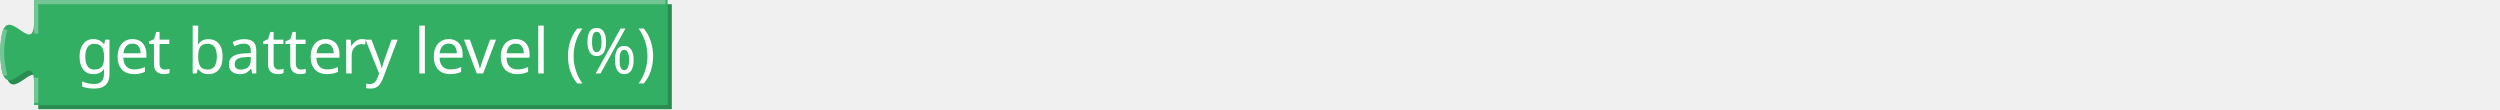
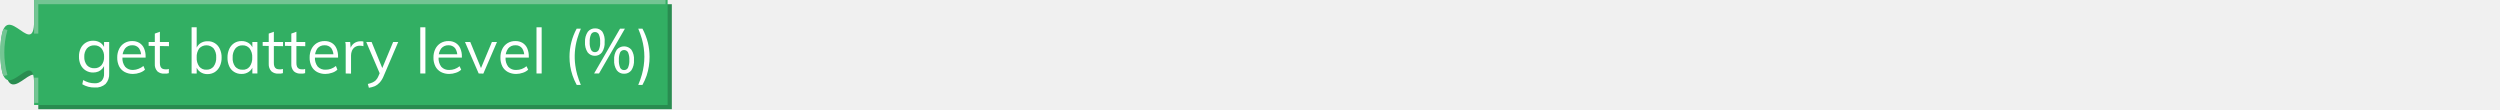
- <svg xmlns="http://www.w3.org/2000/svg" viewBox="0 0 595.4 26">
+ <svg xmlns="http://www.w3.org/2000/svg" viewBox="0 0 595.39 26">
  <defs>
-     <style>.cls-1,.cls-4{fill:none;}.cls-2{fill:#298c50;}.cls-3{fill:#32af63;}.cls-4{stroke:#73c593;}.cls-5{isolation:isolate;font-size:15px;fill:#fff;font-family:Mulish-Regular, Mulish;}.cls-6{letter-spacing:0em;}.cls-7{letter-spacing:0em;}.cls-8{letter-spacing:0.03em;}.cls-9{letter-spacing:-0.01em;}.cls-10{letter-spacing:0em;}</style>
+     <style>.cls-1{fill:none;}.cls-2{fill:#298c50;}.cls-3{fill:#32af63;}.cls-4{fill:#73c593;}.cls-5{isolation:isolate;}.cls-6{fill:#fff;}</style>
  </defs>
  <g id="Layer_2" data-name="Layer 2">
    <g id="Layer_1-2" data-name="Layer 1">
      <rect class="cls-1" x="0.12" width="595.28" height="18" />
      <path class="cls-2" d="M9.12,1H160V26H9.12V21c0-10-8,8-8-7.5s8,2.5,8-7.5Z" />
      <path class="cls-3" d="M8.12,0H159V25H8.12V20c0-10-8,8-8-7.5s8,2.5,8-7.5Z" />
-       <path class="cls-4" d="M8.62.5h19m0,0H158.5M8.62,24.5v-6M1.26,18a20.35,20.35,0,0,1,0-11M8.62,8V.5h.5" />
-       <text class="cls-5" transform="translate(18.12 17.5)">g<tspan class="cls-6" x="9.06" y="0">e</tspan>
-         <tspan x="17.17" y="0">t ba</tspan>
-         <tspan class="cls-7" x="44.34" y="0">t</tspan>
-         <tspan x="49.63" y="0">te</tspan>
-         <tspan class="cls-8" x="63.04" y="0">r</tspan>
-         <tspan x="68.92" y="0">y l</tspan>
-         <tspan class="cls-9" x="84.37" y="0">ev</tspan>
-         <tspan class="cls-10" x="100.32" y="0">el (%)</tspan>
-       </text>
+       <path class="cls-4" d="M9.12,24.5h-1v-6h1ZM.77,18.13a20.9,20.9,0,0,1,0-11.26l1,.26a19.79,19.79,0,0,0,0,10.74ZM9.12,8h-1V0H158.5V1H9.12Z" />
+       <g class="cls-5">
+         <path class="cls-6" d="M22.6,20.84a5.61,5.61,0,0,1-3-.77l.21-1a6.55,6.55,0,0,0,1.34.58,5.15,5.15,0,0,0,1.42.18,2.16,2.16,0,0,0,1.64-.58,2.35,2.35,0,0,0,.57-1.72v-2l.16-.19a2.82,2.82,0,0,1-.56,1,2.58,2.58,0,0,1-.94.69,3.15,3.15,0,0,1-1.26.24,3.21,3.21,0,0,1-2.95-1.79,4.32,4.32,0,0,1-.42-2,4.36,4.36,0,0,1,.42-2,3.18,3.18,0,0,1,2.95-1.78,3,3,0,0,1,1.78.51,2.58,2.58,0,0,1,1,1.45l-.18-.16V10H26v7.48A3.42,3.42,0,0,1,25.14,20,3.45,3.45,0,0,1,22.6,20.84Zm-.15-4.59a2.16,2.16,0,0,0,1.72-.72,3,3,0,0,0,.62-2,3,3,0,0,0-.62-2,2.17,2.17,0,0,0-1.72-.73,2.23,2.23,0,0,0-1.75.73,3,3,0,0,0-.63,2,3,3,0,0,0,.63,2A2.25,2.25,0,0,0,22.45,16.25Z" />
+         <path class="cls-6" d="M34.53,16.6a3.42,3.42,0,0,1-1.27.73,4.78,4.78,0,0,1-1.58.28,4.13,4.13,0,0,1-2-.47,3.19,3.19,0,0,1-1.31-1.34,4.57,4.57,0,0,1-.45-2.09,4.47,4.47,0,0,1,.45-2.06,3.34,3.34,0,0,1,1.25-1.38,3.43,3.43,0,0,1,1.85-.49,3.2,3.2,0,0,1,1.73.44,2.86,2.86,0,0,1,1.1,1.27,4.74,4.74,0,0,1,.38,2v.23H29v-.8h5l-.39.56a3.13,3.13,0,0,0-.52-2,1.9,1.9,0,0,0-1.59-.7,2.1,2.1,0,0,0-1.72.77,3.31,3.31,0,0,0-.62,2.14,3.27,3.27,0,0,0,.65,2.22,2.39,2.39,0,0,0,1.91.75A3.65,3.65,0,0,0,33,16.38a3.92,3.92,0,0,0,1.16-.67Z" />
+         <path class="cls-6" d="M35.4,10.92V10h4.84v1Zm4.81,5.5v1l-.5.11a4.58,4.58,0,0,1-.55,0A2.26,2.26,0,0,1,37.49,17a2.35,2.35,0,0,1-.62-1.79V8l1.21-.44V15a2.11,2.11,0,0,0,.17.93,1,1,0,0,0,.48.46,1.78,1.78,0,0,0,.67.12l.41,0Z" />
+         <path class="cls-6" d="M45.63,17.5v-11h1.21v5.43l-.16-.15a2.56,2.56,0,0,1,1-1.45,2.93,2.93,0,0,1,1.74-.51,3.06,3.06,0,0,1,2.93,1.83,4.52,4.52,0,0,1,.43,2.05,4.71,4.71,0,0,1-.43,2.08,3.33,3.33,0,0,1-1.18,1.38,3.22,3.22,0,0,1-1.75.49,2.87,2.87,0,0,1-1.74-.52,2.5,2.5,0,0,1-1-1.45l.16-.17v2Zm3.54-.9a2.08,2.08,0,0,0,1.71-.77,3.42,3.42,0,0,0,.61-2.17,3.26,3.26,0,0,0-.61-2.12,2.34,2.34,0,0,0-3.44,0,3.38,3.38,0,0,0-.6,2.14,3.38,3.38,0,0,0,.6,2.15A2.07,2.07,0,0,0,49.17,16.6Z" />
+         <path class="cls-6" d="M57.52,17.61a3.2,3.2,0,0,1-1.76-.48,3,3,0,0,1-1.17-1.35,4.71,4.71,0,0,1-.41-2.06,4.78,4.78,0,0,1,.42-2.07,3.31,3.31,0,0,1,1.17-1.38,3.14,3.14,0,0,1,1.75-.49,3,3,0,0,1,1.76.51,2.47,2.47,0,0,1,1,1.45l-.18.12V10h1.2V17.5h-1.2V15.55l.18.09a2.5,2.5,0,0,1-1,1.45A2.91,2.91,0,0,1,57.52,17.61Zm.24-1a2,2,0,0,0,1.71-.76,3.38,3.38,0,0,0,.6-2.15,3.32,3.32,0,0,0-.61-2.15,2.06,2.06,0,0,0-1.7-.75,2.08,2.08,0,0,0-1.73.78,3.3,3.3,0,0,0-.62,2.15A3.22,3.22,0,0,0,56,15.85,2.12,2.12,0,0,0,57.76,16.6Z" />
+         <path class="cls-6" d="M62.56,10.92V10h4.85v1Zm4.82,5.5v1l-.51.11a4.26,4.26,0,0,1-.54,0A2.3,2.3,0,0,1,64.65,17,2.39,2.39,0,0,1,64,15.21V8l1.22-.44V15a2,2,0,0,0,.17.93,1,1,0,0,0,.47.46,1.83,1.83,0,0,0,.68.12l.4,0Z" />
+         <path class="cls-6" d="M67.86,10.92V10H72.7v1Zm4.81,5.5v1l-.5.11a4.58,4.58,0,0,1-.55,0A2.26,2.26,0,0,1,70,17a2.35,2.35,0,0,1-.62-1.79V8l1.21-.44V15a2.11,2.11,0,0,0,.17.93,1,1,0,0,0,.48.46,1.78,1.78,0,0,0,.67.12l.41,0Z" />
+         <path class="cls-6" d="M80.35,16.6a3.34,3.34,0,0,1-1.27.73,4.74,4.74,0,0,1-1.58.28,4.16,4.16,0,0,1-2-.47,3.17,3.17,0,0,1-1.3-1.34,4.44,4.44,0,0,1-.46-2.09,4.47,4.47,0,0,1,.45-2.06,3.41,3.41,0,0,1,1.25-1.38,3.49,3.49,0,0,1,1.86-.49,3.17,3.17,0,0,1,1.72.44,2.8,2.8,0,0,1,1.1,1.27,4.58,4.58,0,0,1,.39,2v.23h-5.7v-.8h5l-.39.56a3.19,3.19,0,0,0-.52-2,1.94,1.94,0,0,0-1.6-.7,2.11,2.11,0,0,0-1.72.77A3.36,3.36,0,0,0,75,13.63a3.32,3.32,0,0,0,.65,2.22,2.42,2.42,0,0,0,1.92.75,3.56,3.56,0,0,0,1.26-.22A3.84,3.84,0,0,0,80,15.71Z" />
+         <path class="cls-6" d="M82.33,17.5V12.07c0-.35,0-.7,0-1.06s0-.71-.1-1h1.16l.16,1.86-.16-.05a2.35,2.35,0,0,1,.9-1.49,2.6,2.6,0,0,1,1.57-.5,2.23,2.23,0,0,1,.37,0,1.14,1.14,0,0,1,.32.07l0,1.1a2.69,2.69,0,0,0-.79-.11,2.11,2.11,0,0,0-1.26.34,2.06,2.06,0,0,0-.69.88,3,3,0,0,0-.21,1.12v4.3Z" />
+         <path class="cls-6" d="M90.61,17.89,87.22,10H88.5l2.73,6.66Zm-2.76,3L87.6,20a6.86,6.86,0,0,0,1.16-.38,2.43,2.43,0,0,0,.79-.57,2.84,2.84,0,0,0,.57-.91L90.6,17l.27-.37L93.63,10h1.21l-3.52,8.23a5.16,5.16,0,0,1-.92,1.46,3.59,3.59,0,0,1-1.15.84A6.37,6.37,0,0,1,87.85,20.91Z" />
+         <path class="cls-6" d="M100.09,17.5v-11h1.22v11Z" />
+         <path class="cls-6" d="M109.84,16.6a3.34,3.34,0,0,1-1.27.73,4.74,4.74,0,0,1-1.58.28,4.16,4.16,0,0,1-2-.47,3.17,3.17,0,0,1-1.3-1.34,4.44,4.44,0,0,1-.46-2.09,4.47,4.47,0,0,1,.45-2.06,3.41,3.41,0,0,1,1.25-1.38,3.49,3.49,0,0,1,1.86-.49,3.17,3.17,0,0,1,1.72.44,2.8,2.8,0,0,1,1.1,1.27,4.58,4.58,0,0,1,.39,2v.23h-5.7v-.8h5l-.39.56a3.19,3.19,0,0,0-.52-2,1.94,1.94,0,0,0-1.6-.7,2.11,2.11,0,0,0-1.72.77,3.36,3.36,0,0,0-.62,2.14,3.32,3.32,0,0,0,.65,2.22,2.42,2.42,0,0,0,1.92.75,3.56,3.56,0,0,0,1.26-.22,3.84,3.84,0,0,0,1.17-.67Z" />
+         <path class="cls-6" d="M114,17.5,110.74,10H112l2.73,6.65h-.36L117.15,10h1.21l-3.25,7.53Z" />
+         <path class="cls-6" d="M125.79,16.6a3.42,3.42,0,0,1-1.27.73,4.78,4.78,0,0,1-1.58.28,4.13,4.13,0,0,1-2-.47,3.19,3.19,0,0,1-1.31-1.34,4.57,4.57,0,0,1-.45-2.09,4.47,4.47,0,0,1,.45-2.06,3.34,3.34,0,0,1,1.25-1.38,3.43,3.43,0,0,1,1.85-.49,3.2,3.2,0,0,1,1.73.44,2.86,2.86,0,0,1,1.1,1.27,4.74,4.74,0,0,1,.38,2v.23h-5.7v-.8h5l-.39.56a3.13,3.13,0,0,0-.52-2,1.9,1.9,0,0,0-1.59-.7,2.1,2.1,0,0,0-1.72.77,3.31,3.31,0,0,0-.62,2.14,3.27,3.27,0,0,0,.65,2.22,2.39,2.39,0,0,0,1.91.75,3.65,3.65,0,0,0,1.27-.22,3.92,3.92,0,0,0,1.16-.67Z" />
+         <path class="cls-6" d="M127.77,17.5v-11H129v11Z" />
+         <path class="cls-6" d="M137.35,20.23a14.76,14.76,0,0,1-1-2.27,13.73,13.73,0,0,1-.55-2.21,15,15,0,0,1-.17-2.24,14,14,0,0,1,1.71-6.69h1a22.54,22.54,0,0,0-.88,2.46,15.38,15.38,0,0,0-.45,6.29,15.81,15.81,0,0,0,.45,2.19,23.91,23.91,0,0,0,.87,2.47Z" />
+         <path class="cls-6" d="M141.69,13.29a2.12,2.12,0,0,1-1.74-.82,4,4,0,0,1-.63-2.46A4,4,0,0,1,140,7.55a2.15,2.15,0,0,1,1.74-.79,2.1,2.1,0,0,1,1.72.79A4,4,0,0,1,144,10a4,4,0,0,1-.63,2.46A2.07,2.07,0,0,1,141.69,13.29Zm0-.87a1,1,0,0,0,.93-.58,4,4,0,0,0,.31-1.83,4,4,0,0,0-.31-1.81,1,1,0,0,0-.93-.57,1,1,0,0,0-.94.57,4,4,0,0,0-.31,1.81,4,4,0,0,0,.31,1.83A1,1,0,0,0,141.69,12.42Zm-.2,5.08,6.18-10.68h1.16L142.66,17.5Zm7.14.06a2.08,2.08,0,0,1-1.73-.81,3.91,3.91,0,0,1-.64-2.46,3.87,3.87,0,0,1,.64-2.46,2.29,2.29,0,0,1,3.46,0,3.94,3.94,0,0,1,.63,2.46,4,4,0,0,1-.63,2.46A2.08,2.08,0,0,1,148.63,17.56Zm0-.87a1,1,0,0,0,.94-.57,4.12,4.12,0,0,0,.31-1.83,4.13,4.13,0,0,0-.31-1.82,1.07,1.07,0,0,0-1.88,0,4.16,4.16,0,0,0-.3,1.82,4.15,4.15,0,0,0,.3,1.83A1,1,0,0,0,148.63,16.69Z" />
+         <path class="cls-6" d="M153,20.23h-1a20,20,0,0,0,.87-2.47,16,16,0,0,0,.59-4.25,15.82,15.82,0,0,0-.59-4.23A20.45,20.45,0,0,0,152,6.82h1a14.9,14.9,0,0,1,1.3,3.35,14.46,14.46,0,0,1,.4,3.34A14.19,14.19,0,0,1,154,18,14.76,14.76,0,0,1,153,20.23Z" />
+       </g>
    </g>
  </g>
</svg>
